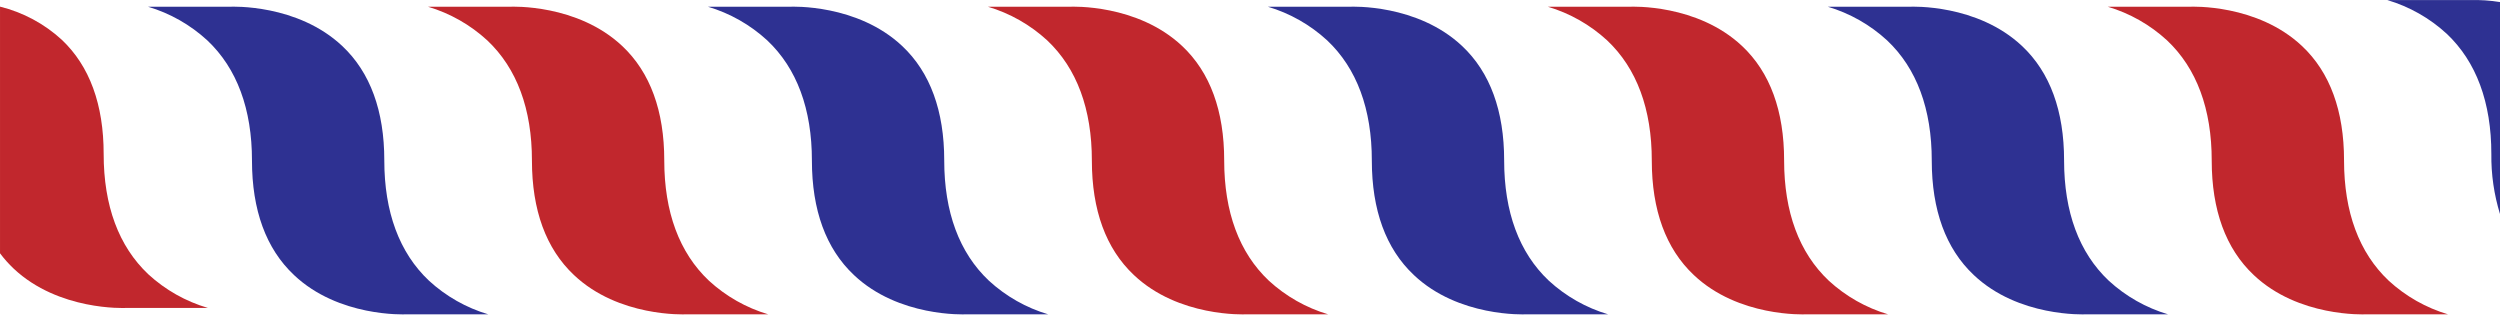
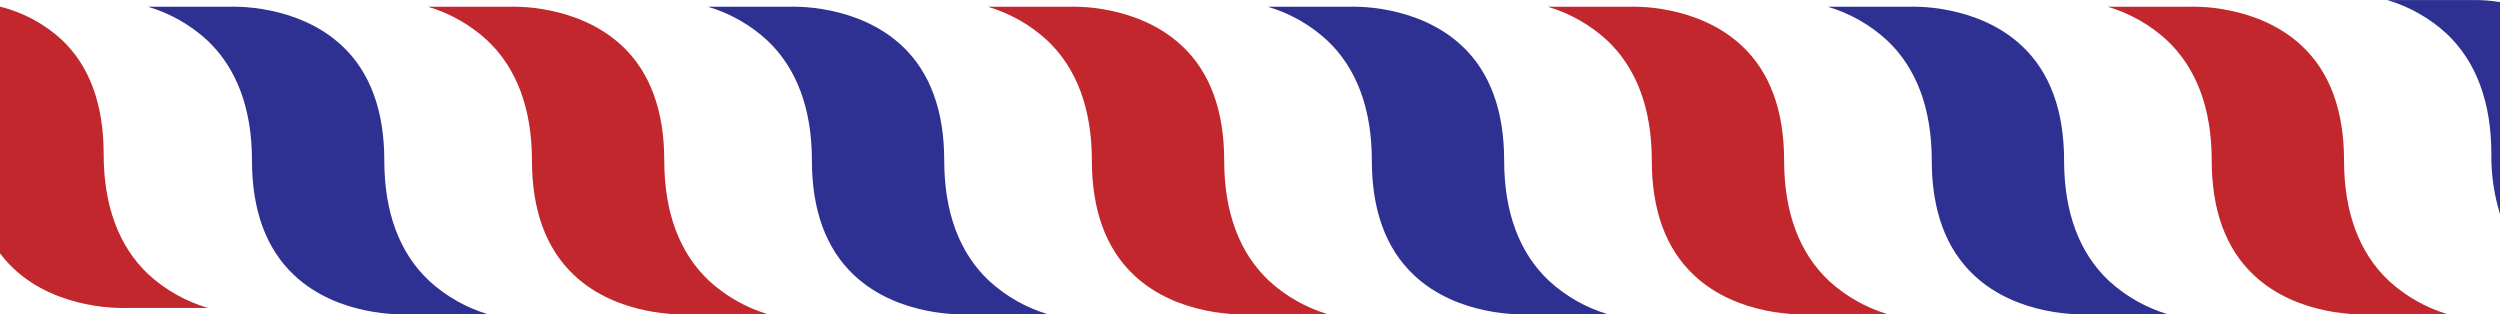
- <svg xmlns="http://www.w3.org/2000/svg" width="375" height="47.158" viewBox="0 0 375 47.158">
+ <svg xmlns="http://www.w3.org/2000/svg" viewBox="0 0 375 47">
  <defs>
    <style>
      .cls-1 {
        fill: #2e3192;
      }

      .cls-2 {
        fill: #c1272d;
      }
    </style>
  </defs>
  <g id="Group_201" data-name="Group 201" transform="translate(0 0)">
    <path id="Path_31" data-name="Path 31" class="cls-1" d="M66.2,40.238c-4.2-3.949-6.3-9.749-6.3-17.148,0-7.749-2.25-13.848-6.7-18.048A22.71,22.71,0,0,0,44.3-.007H56.7c.15,0,10-.45,16.748,5.9,4.2,3.949,6.3,9.749,6.3,17.148,0,7.749,2.25,13.848,6.7,18.048a22.71,22.71,0,0,0,8.9,5.049h-12.4C82.795,46.137,72.9,46.587,66.2,40.238Z" transform="translate(-22.103 1.014)" />
    <path id="Path_32" data-name="Path 32" class="cls-2" d="M150.2,40.238c-4.2-3.949-6.3-9.749-6.3-17.148,0-7.749-2.25-13.848-6.7-18.048a22.71,22.71,0,0,0-8.9-5.049h12.4c.15,0,10-.45,16.748,5.9,4.2,3.949,6.3,9.749,6.3,17.148,0,7.749,2.25,13.848,6.7,18.048a22.71,22.71,0,0,0,8.9,5.049h-12.4C166.795,46.137,156.9,46.587,150.2,40.238Z" transform="translate(-64.109 1.014)" />
    <path id="Path_33" data-name="Path 33" class="cls-1" d="M234.2,40.238c-4.2-3.949-6.3-9.749-6.3-17.148,0-7.749-2.25-13.848-6.7-18.048a22.71,22.71,0,0,0-8.9-5.049h12.4c.15,0,10-.45,16.748,5.9,4.2,3.949,6.3,9.749,6.3,17.148,0,7.749,2.25,13.848,6.7,18.048a22.711,22.711,0,0,0,8.9,5.049h-12.4C250.795,46.137,240.9,46.587,234.2,40.238Z" transform="translate(-106.114 1.014)" />
    <path id="Path_34" data-name="Path 34" class="cls-2" d="M318.2,40.238c-4.2-3.949-6.3-9.749-6.3-17.148,0-7.749-2.25-13.848-6.7-18.048a22.71,22.71,0,0,0-8.9-5.049h12.4c.15,0,10-.45,16.748,5.9,4.2,3.949,6.3,9.749,6.3,17.148,0,7.749,2.25,13.848,6.7,18.048a22.711,22.711,0,0,0,8.9,5.049h-12.4C334.795,46.137,324.9,46.587,318.2,40.238Z" transform="translate(-148.12 1.014)" />
    <path id="Path_35" data-name="Path 35" class="cls-1" d="M402.2,40.238c-4.2-3.949-6.3-9.749-6.3-17.148,0-7.749-2.25-13.848-6.7-18.048a22.711,22.711,0,0,0-8.9-5.049h12.4c.15,0,10-.45,16.748,5.9,4.2,3.949,6.3,9.749,6.3,17.148,0,7.749,2.25,13.848,6.7,18.048a22.71,22.71,0,0,0,8.9,5.049h-12.4C418.795,46.137,408.9,46.587,402.2,40.238Z" transform="translate(-190.125 1.014)" />
    <path id="Path_36" data-name="Path 36" class="cls-2" d="M486.2,40.238c-4.2-3.949-6.3-9.749-6.3-17.148,0-7.749-2.25-13.848-6.7-18.048a22.711,22.711,0,0,0-8.9-5.049h12.4c.15,0,10-.45,16.748,5.9,4.2,3.949,6.3,9.749,6.3,17.148,0,7.749,2.25,13.848,6.7,18.048a22.71,22.71,0,0,0,8.9,5.049h-12.4C502.795,46.137,492.9,46.587,486.2,40.238Z" transform="translate(-232.131 1.014)" />
    <path id="Path_37" data-name="Path 37" class="cls-1" d="M570.2,40.238c-4.2-3.949-6.3-9.749-6.3-17.148,0-7.749-2.25-13.848-6.7-18.048a22.711,22.711,0,0,0-8.9-5.049h12.4c.15,0,10-.45,16.748,5.9,4.2,3.949,6.3,9.749,6.3,17.148,0,7.749,2.25,13.848,6.7,18.048a22.71,22.71,0,0,0,8.9,5.049h-12.4C586.795,46.137,576.9,46.587,570.2,40.238Z" transform="translate(-274.136 1.014)" />
    <path id="Path_38" data-name="Path 38" class="cls-2" d="M654.2,40.238c-4.2-3.949-6.3-9.749-6.3-17.148,0-7.749-2.25-13.848-6.7-18.048a22.709,22.709,0,0,0-8.9-5.049h12.4c.15,0,10-.45,16.748,5.9,4.2,3.949,6.3,9.749,6.3,17.148,0,7.749,2.25,13.848,6.7,18.048a22.713,22.713,0,0,0,8.9,5.049h-12.4C670.795,46.137,660.9,46.587,654.2,40.238Z" transform="translate(-316.142 1.014)" />
    <path id="Path_39" data-name="Path 39" class="cls-2" d="M18.7,45.18c-.1,0-10,.45-16.748-5.9a18.165,18.165,0,0,1-2.05-2.3v-37A21.277,21.277,0,0,1,9.149,4.935c4.2,3.949,6.3,9.749,6.3,17.148,0,7.749,2.25,13.848,6.7,18.048A22.6,22.6,0,0,0,31.1,45.18Z" transform="translate(0.1 1.014)" />
    <path id="Path_40" data-name="Path 40" class="cls-1" d="M733.1,60.207a29.39,29.39,0,0,1-1.3-9c0-7.749-2.25-13.848-6.7-18.048a22.713,22.713,0,0,0-8.9-5.049h12.4a24.2,24.2,0,0,1,4.5.3Z" transform="translate(-358.098 -28.1)" />
  </g>
</svg>
